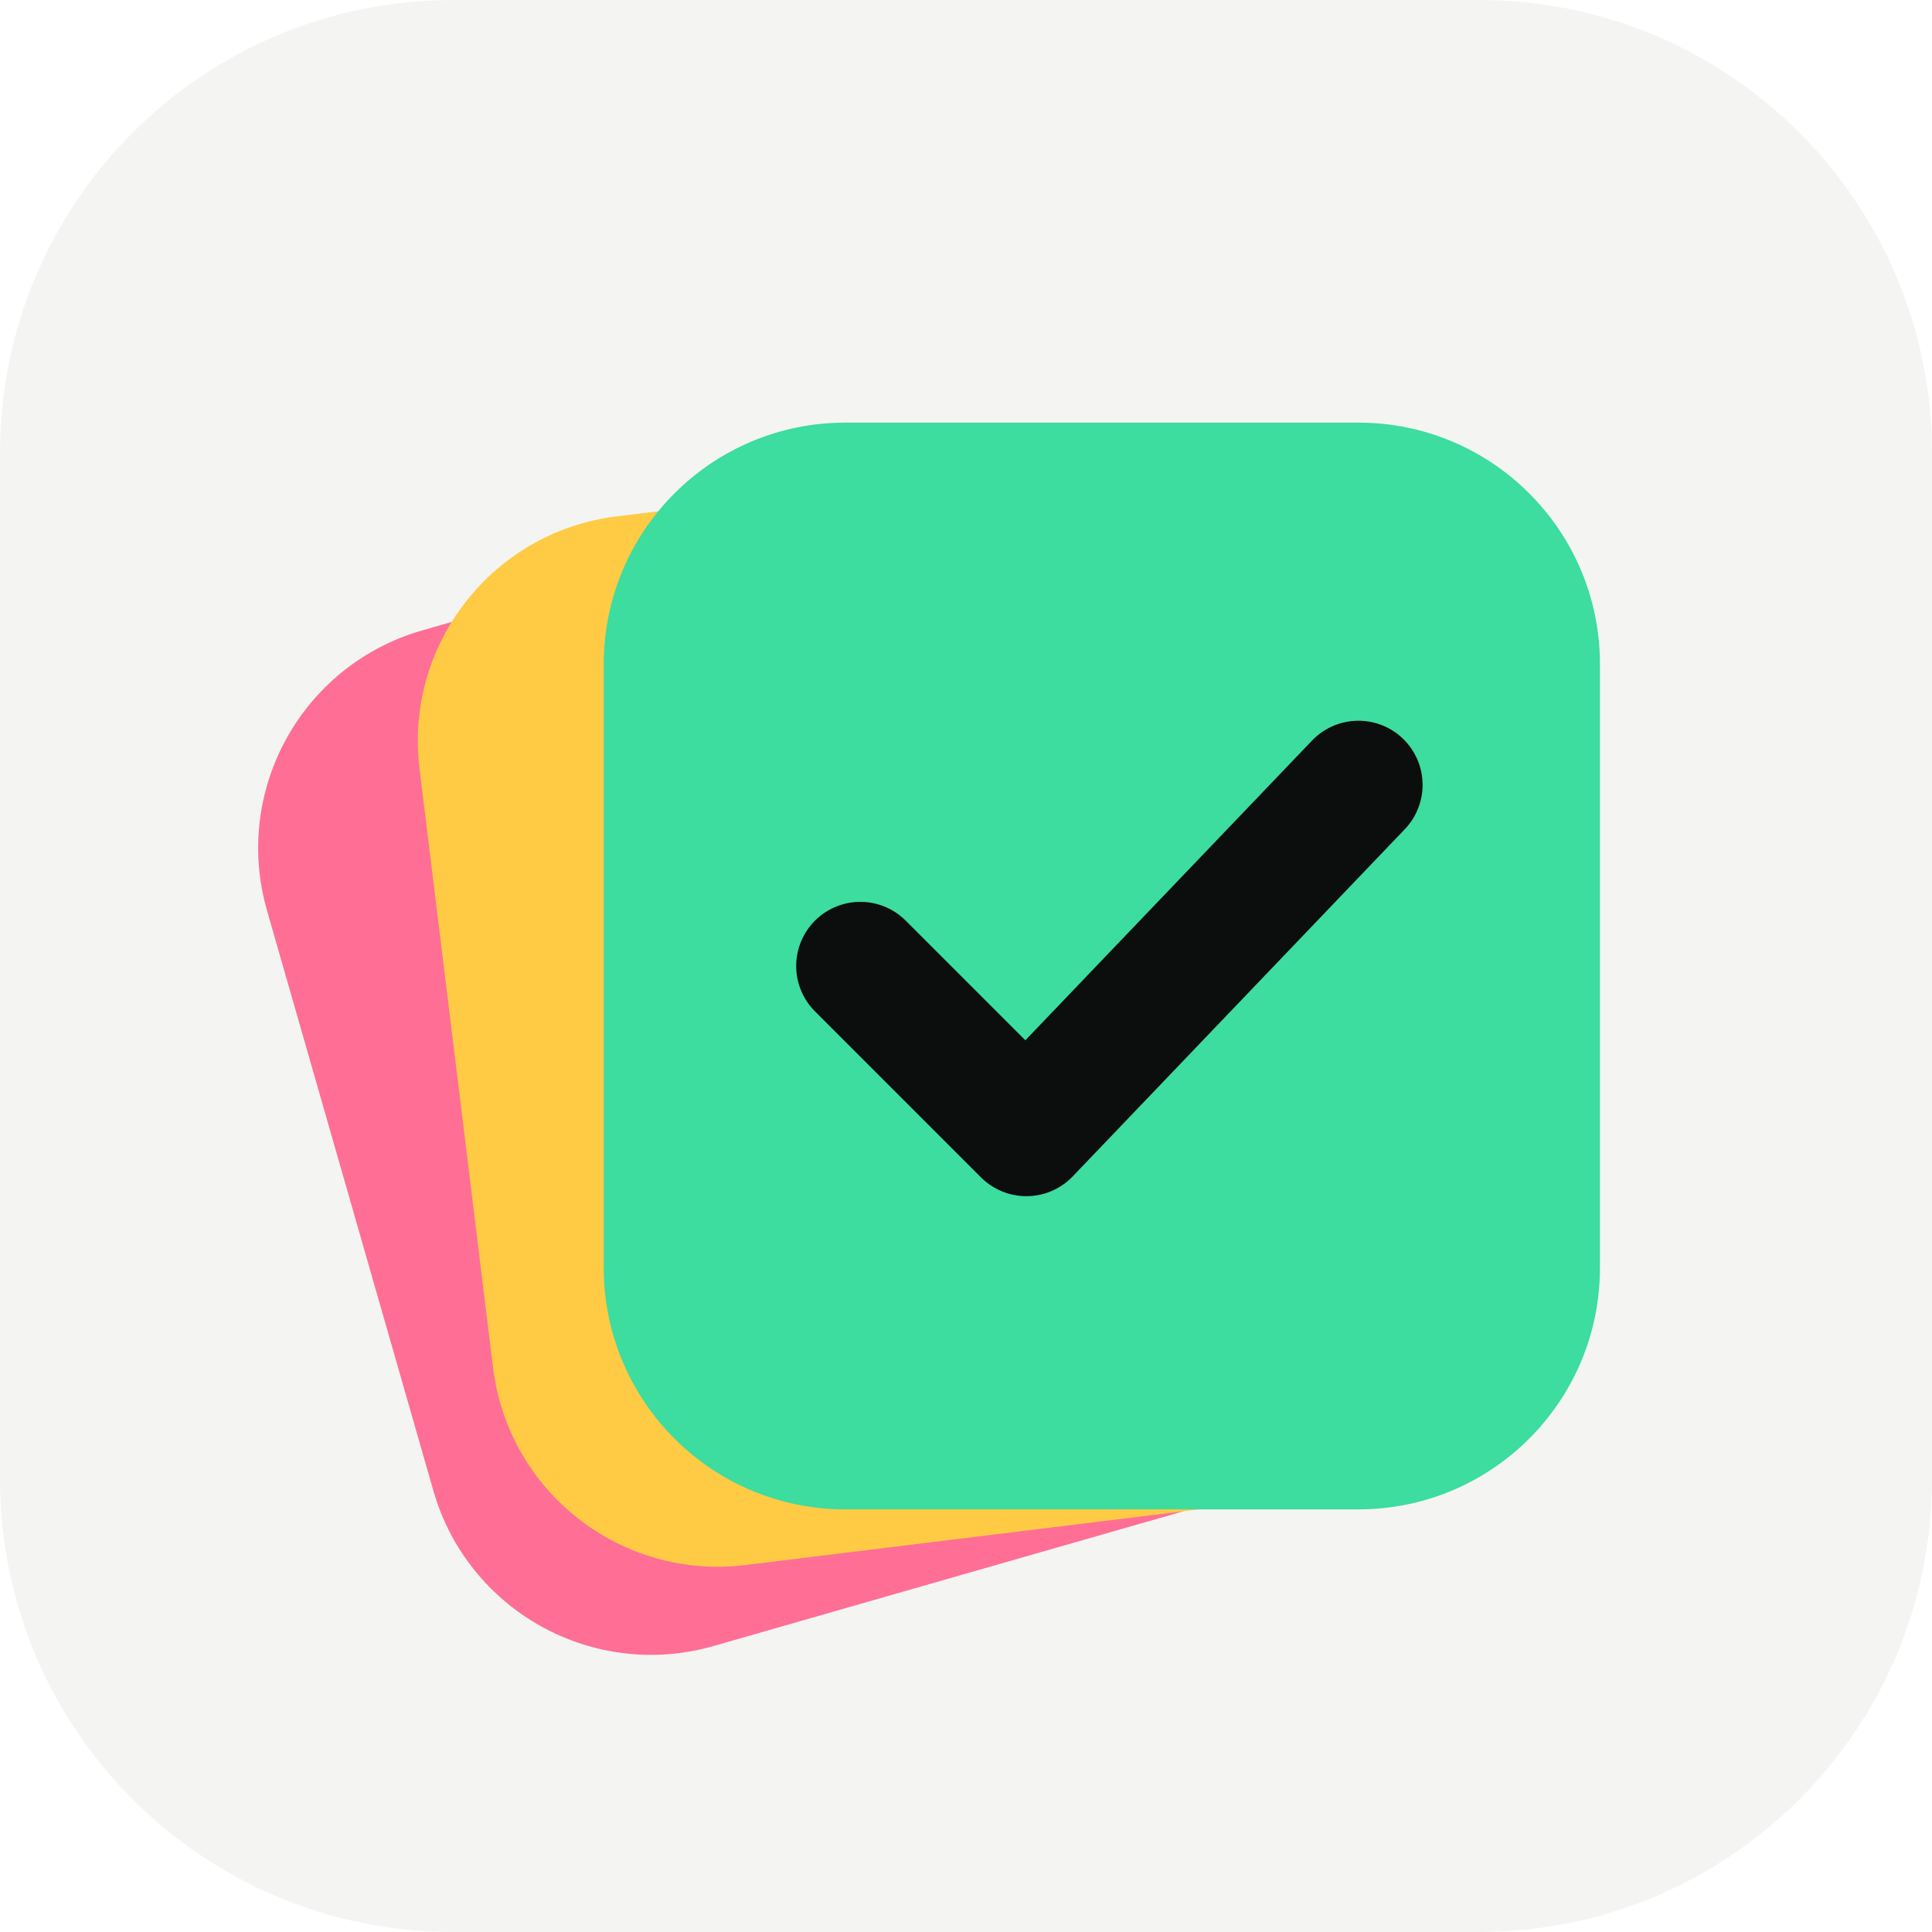
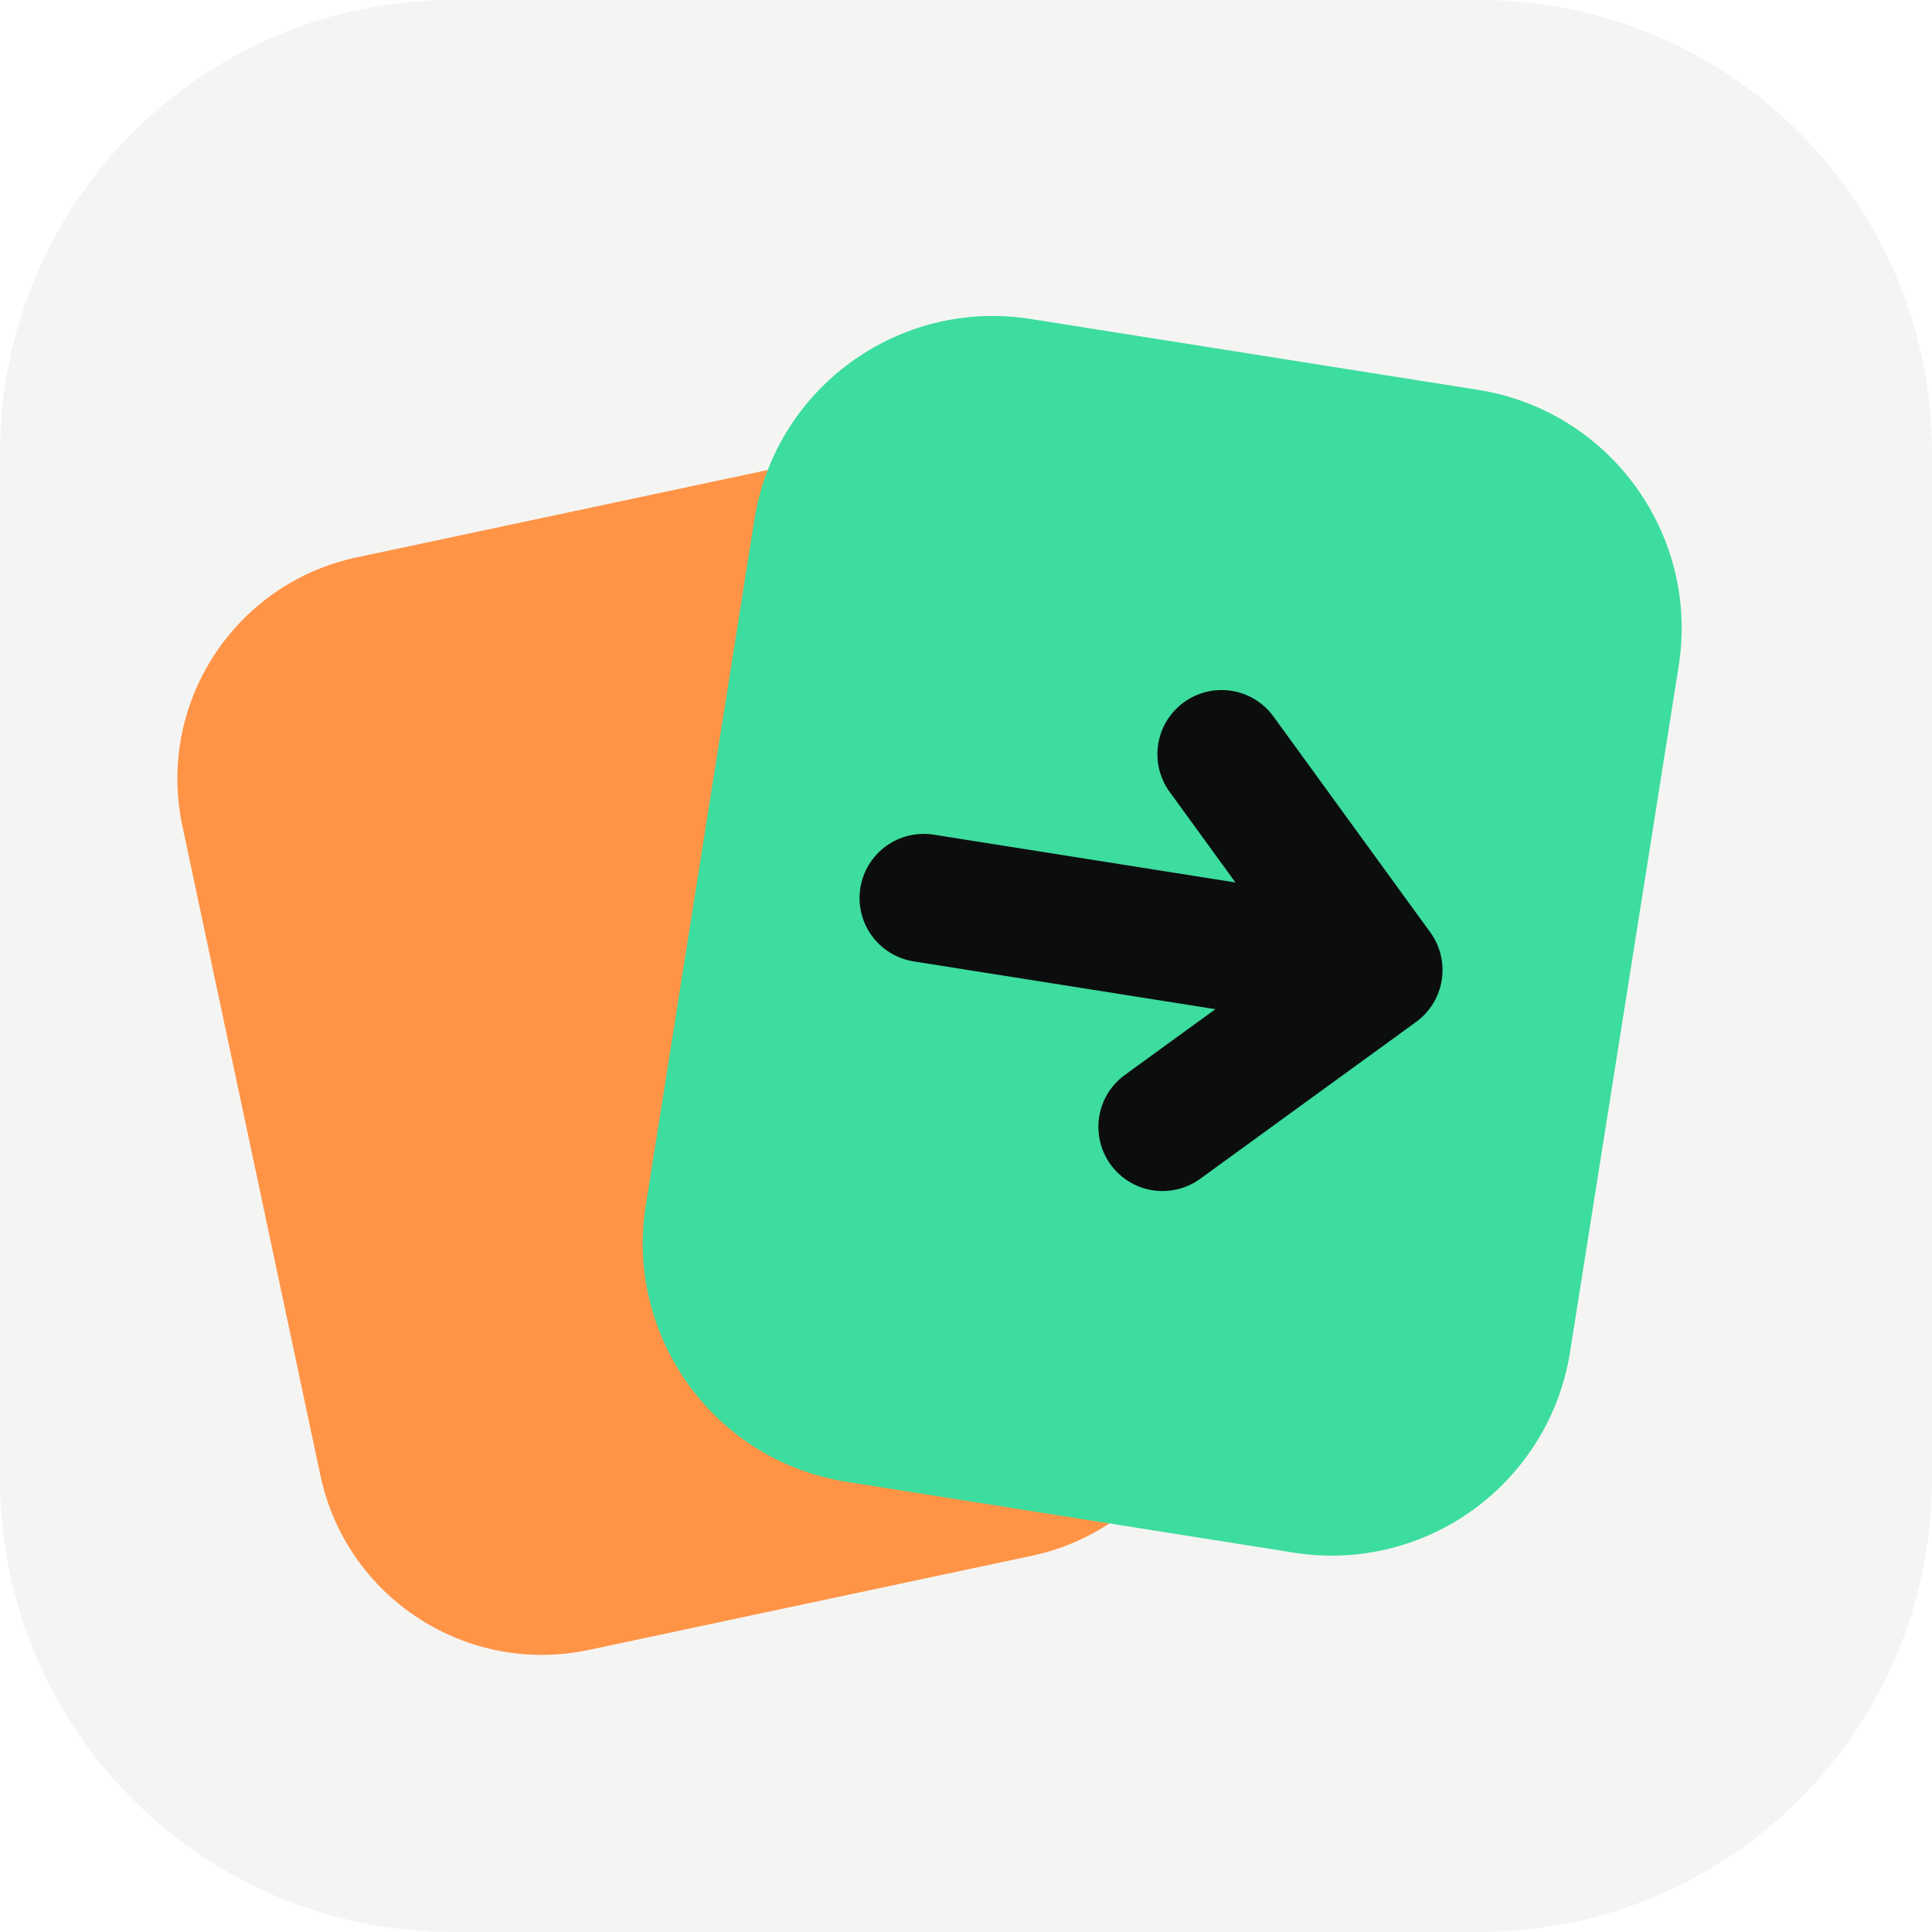
<svg xmlns="http://www.w3.org/2000/svg" viewBox="0 0 128 128">
  <rect width="128" height="128" rx="30" fill="#F4F5F3" />
-   <g transform="translate(6 10)">
-     <rect x="16" y="26" width="62" height="70" rx="15" fill="#FF6E95" transform="rotate(-16 47 61)" />
-     <rect x="24" y="22" width="62" height="70" rx="15" fill="#FFCB45" transform="rotate(-7 55 57)" />
-     <rect x="34" y="18" width="66" height="72" rx="16" fill="#3DDC9F" />
-     <path d="M51 54l11 11 22-23" fill="none" stroke="#0C0E0D" stroke-width="8.5" stroke-linecap="round" stroke-linejoin="round" />
+   <g transform="translate(4 9)">
+     <rect x="12" y="24" width="60" height="74" rx="15" fill="#FF9447" transform="rotate(-12 42 61)" />
+     <rect x="42" y="14" width="62" height="78" rx="16" fill="#3DDC9F" transform="rotate(9 73 53)" />
+     <g transform="rotate(9 73 53)">
+       <path d="M57 53h30M75 40.5 87.5 53 75 65.5" fill="none" stroke="#0C0E0D" stroke-width="8.5" stroke-linecap="round" stroke-linejoin="round" />
+     </g>
  </g>
</svg>
